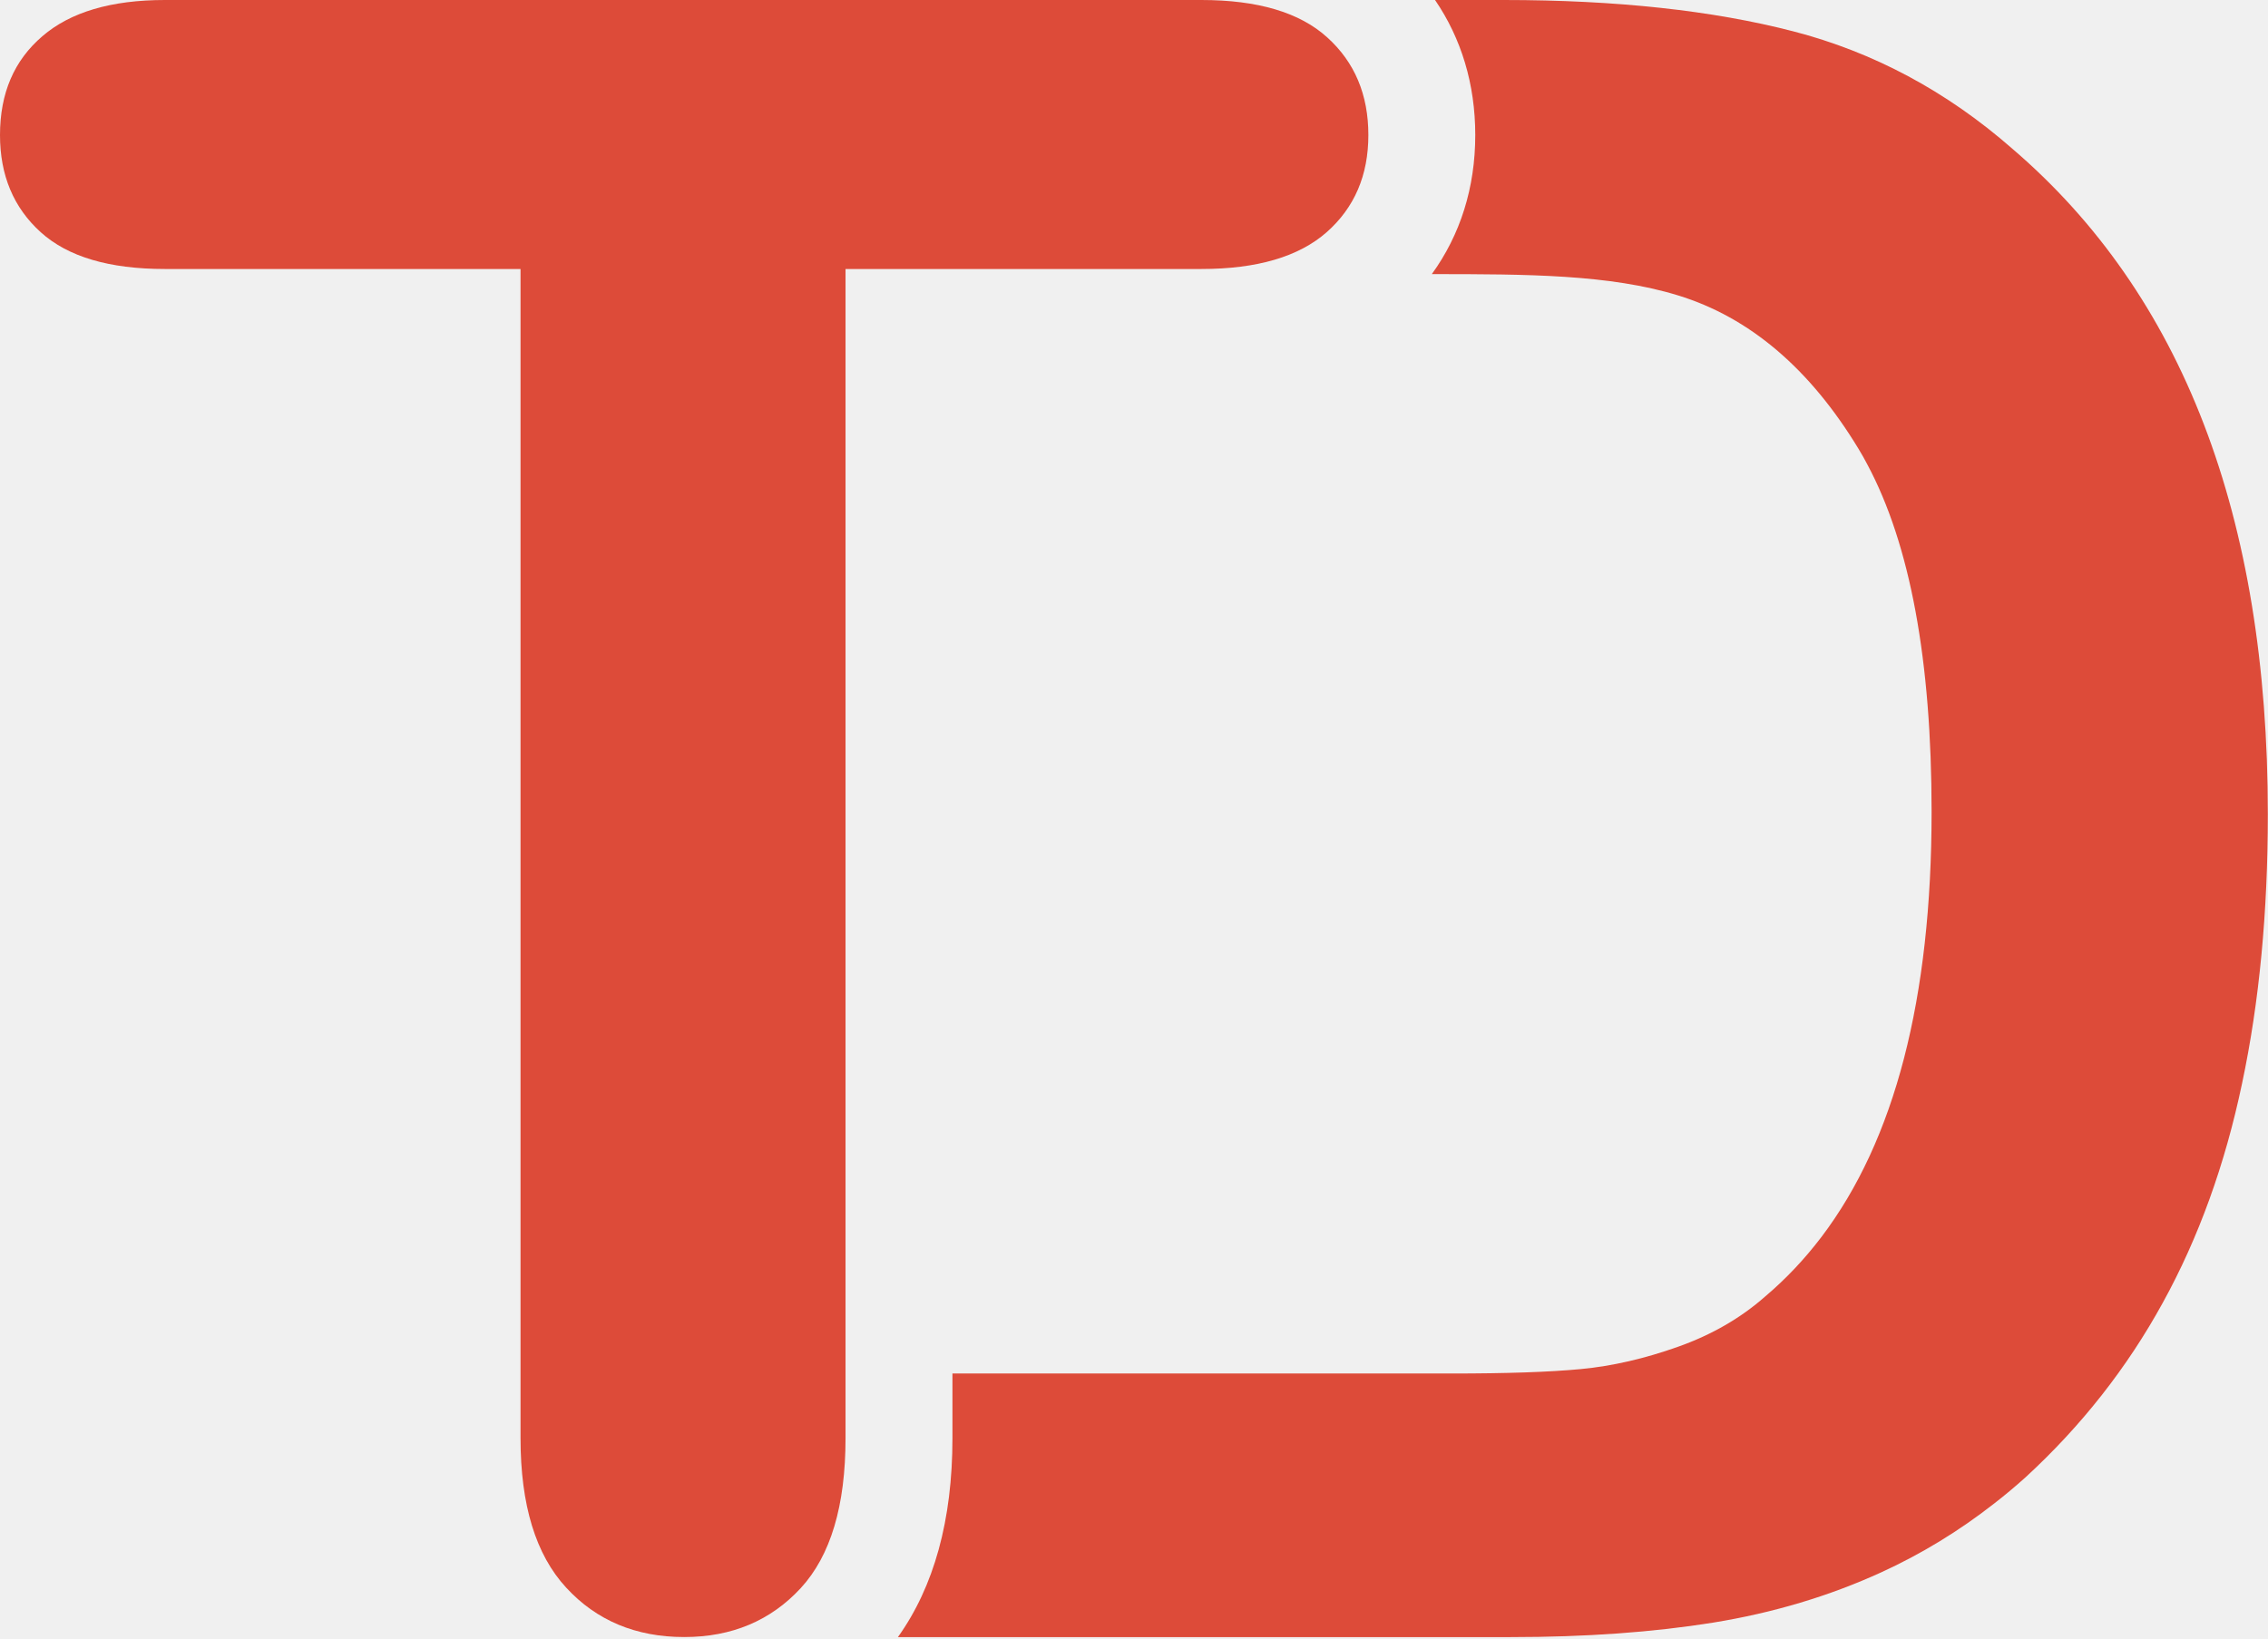
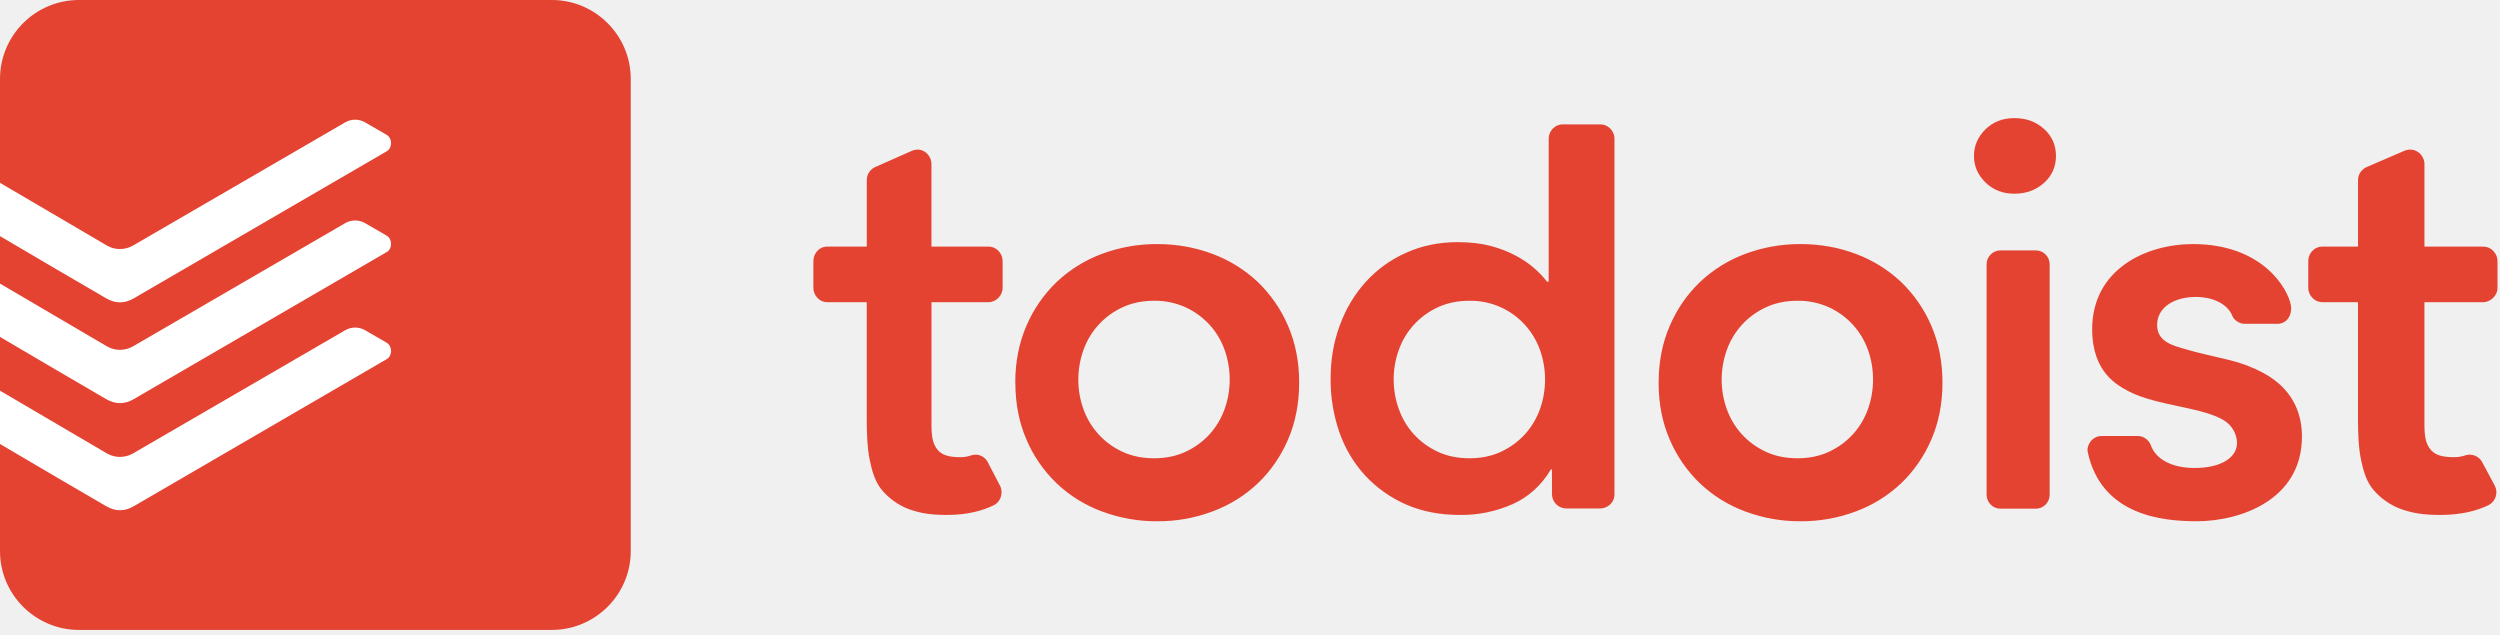
- <svg xmlns="http://www.w3.org/2000/svg" width="256px" height="185px" viewBox="0 0 256 185" version="1.1" preserveAspectRatio="xMidYMid">
-   <g fill="#DD4B39">
-     <path d="M149.745,26.218 C152.884,23.445 154.454,19.792 154.454,15.246 C154.454,10.699 152.914,7.019 149.809,4.22 C146.709,1.405 141.974,0 135.61,0 L132.135,0 L95.439,0 L18.604,0 C12.561,0 7.949,1.363 4.794,4.079 C1.588,6.816 0,10.528 0,15.246 C0,19.792 1.533,23.445 4.598,26.218 C7.659,28.984 12.317,30.369 18.604,30.369 L58.755,30.369 L58.755,100.564 L58.755,162.382 C58.755,169.895 60.466,175.514 63.907,179.237 C67.325,182.954 71.777,184.815 77.229,184.815 C82.595,184.815 86.981,182.974 90.378,179.298 C93.762,175.626 95.439,169.984 95.439,162.382 L95.439,155.068 L95.439,68.233 L95.439,30.369 L95.447,30.369 L135.61,30.369 C141.881,30.369 146.598,28.984 149.745,26.218" />
-     <path d="M227.116,16.767 C219.717,10.292 211.476,5.885 202.396,3.532 C193.325,1.186 182.443,0 169.751,0 L161.98,0 C164.943,4.332 166.52,9.503 166.52,15.244 C166.52,21.187 164.828,26.516 161.616,30.946 C172.42,30.946 181.689,30.979 189.406,33.349 C197.481,35.826 204.286,41.602 209.783,50.678 C210.12,51.233 210.449,51.808 210.761,52.406 C215.604,61.459 218.028,74.537 218.028,91.651 C218.028,112.727 213.885,128.727 205.585,139.662 C203.684,142.16 201.574,144.396 199.246,146.366 C196.483,148.805 193.196,150.704 189.406,152.044 C185.645,153.384 181.984,154.228 178.445,154.563 C174.914,154.9 170.04,155.064 163.83,155.064 L107.507,155.064 L107.507,162.372 C107.507,171.599 105.427,179.12 101.352,184.822 L122.434,184.822 L125.457,184.822 L170.508,184.822 C179.004,184.822 186.61,184.274 193.391,183.184 C200.157,182.083 206.471,180.197 212.355,177.506 C216.867,175.441 221.117,172.853 225.096,169.738 C226.301,168.807 227.473,167.822 228.626,166.787 C234.925,160.998 240.103,154.413 244.134,147.056 C248.176,139.714 251.156,131.456 253.077,122.295 C255.02,113.135 255.981,102.996 255.981,91.904 C255.981,58.293 246.361,33.247 227.116,16.767" />
+ <svg xmlns="http://www.w3.org/2000/svg" width="512px" height="130px" viewBox="0 0 512 130" version="1.1" preserveAspectRatio="xMidYMid">
+   <g>
+     <path d="M220.837,77.727 C220.837,79.824 221.188,81.839 221.885,83.774 C223.253,87.644 226.128,90.795 229.856,92.511 C231.763,93.406 233.928,93.853 236.346,93.853 C238.765,93.853 240.926,93.41 242.837,92.511 C244.732,91.624 246.365,90.426 247.727,88.931 C249.078,87.431 250.106,85.718 250.803,83.77 C251.497,81.835 251.844,79.82 251.844,77.723 C251.844,75.643 251.497,73.619 250.807,71.676 C250.132,69.774 249.088,68.025 247.735,66.528 C246.357,65.022 244.694,63.805 242.841,62.948 C240.804,62.023 238.587,61.561 236.35,61.597 C233.94,61.597 231.771,62.053 229.86,62.948 C226.136,64.664 223.263,67.811 221.894,71.676 C221.196,73.619 220.845,75.643 220.845,77.723 M207.928,78.368 C207.928,74.095 208.694,70.204 210.214,66.717 C211.652,63.346 213.756,60.299 216.399,57.759 C219.058,55.241 222.198,53.286 225.631,52.01 C229.266,50.65 233.118,49.965 237,49.986 C241.003,49.986 244.792,50.664 248.356,52.01 C251.792,53.289 254.937,55.244 257.605,57.759 C260.243,60.299 262.345,63.342 263.785,66.709 C265.305,70.204 266.067,74.087 266.067,78.372 C266.067,82.658 265.301,86.544 263.785,90.035 C262.348,93.404 260.246,96.448 257.605,98.985 C254.941,101.502 251.797,103.456 248.36,104.73 C244.732,106.094 240.884,106.78 237.008,106.754 C233.126,106.78 229.273,106.094 225.639,104.73 C222.205,103.46 219.064,101.507 216.407,98.989 C213.763,96.454 211.661,93.409 210.226,90.039 C208.707,86.544 207.945,82.662 207.945,78.376 M285.43,77.727 C285.43,79.824 285.777,81.839 286.478,83.774 C287.172,85.722 288.191,87.435 289.55,88.935 C290.913,90.426 292.541,91.62 294.444,92.511 C296.351,93.406 298.516,93.853 300.935,93.853 C303.354,93.853 305.515,93.41 307.426,92.511 C309.321,91.624 310.957,90.426 312.312,88.931 C313.667,87.431 314.691,85.718 315.392,83.77 C316.077,81.835 316.428,79.82 316.428,77.723 C316.428,75.643 316.077,73.619 315.388,71.676 C314.71,69.774 313.663,68.024 312.308,66.528 C310.934,65.019 309.271,63.802 307.418,62.948 C305.381,62.023 303.164,61.561 300.927,61.597 C298.508,61.597 296.347,62.053 294.436,62.948 C290.712,64.663 287.839,67.811 286.47,71.676 C285.769,73.619 285.422,75.643 285.422,77.723 L285.43,77.727 Z M317.843,96.151 L317.617,96.151 C315.67,99.409 313.062,101.775 309.764,103.255 C306.408,104.739 302.774,105.492 299.105,105.465 C294.912,105.465 291.195,104.75 287.938,103.307 C284.771,101.926 281.924,99.906 279.576,97.373 C277.226,94.81 275.429,91.791 274.295,88.503 C273.081,84.976 272.477,81.268 272.509,77.538 C272.509,73.619 273.138,69.959 274.42,66.556 C275.605,63.284 277.412,60.272 279.741,57.687 C282.045,55.157 284.854,53.138 287.986,51.76 C291.211,50.309 294.727,49.591 298.532,49.591 C301.084,49.591 303.33,49.853 305.277,50.365 C307.224,50.89 308.938,51.547 310.437,52.369 C312.926,53.663 315.108,55.477 316.835,57.687 L317.17,57.687 L317.17,28.37 C317.17,27.039 318.234,25.475 320.105,25.475 L327.716,25.475 C329.474,25.475 330.643,26.934 330.643,28.37 L330.643,101.235 C330.643,103.089 329.055,104.138 327.716,104.138 L320.786,104.138 C319.179,104.131 317.872,102.842 317.843,101.235 L317.843,96.151 L317.843,96.151 Z M352.595,77.727 C352.595,79.824 352.949,81.839 353.643,83.774 C354.344,85.722 355.364,87.435 356.727,88.935 C358.086,90.426 359.71,91.62 361.621,92.511 C363.516,93.406 365.693,93.853 368.104,93.853 C370.523,93.853 372.684,93.41 374.595,92.511 C376.497,91.624 378.122,90.426 379.485,88.931 C380.839,87.431 381.863,85.718 382.565,83.77 C383.25,81.835 383.601,79.82 383.601,77.723 C383.601,75.643 383.258,73.619 382.569,71.676 C381.891,69.775 380.846,68.026 379.493,66.528 C378.118,65.02 376.455,63.803 374.603,62.948 C372.566,62.023 370.349,61.561 368.112,61.597 C365.701,61.597 363.532,62.053 361.629,62.948 C357.902,64.663 355.025,67.81 353.651,71.676 C352.956,73.616 352.601,75.662 352.603,77.723 M339.69,78.368 C339.69,74.095 340.456,70.204 341.976,66.717 C343.409,63.344 345.512,60.297 348.156,57.759 C350.815,55.241 353.955,53.286 357.388,52.01 C361.023,50.65 364.876,49.965 368.757,49.986 C372.76,49.986 376.55,50.664 380.11,52.01 C383.545,53.288 386.688,55.243 389.354,57.759 C391.994,60.298 394.096,63.341 395.534,66.709 C397.054,70.204 397.816,74.087 397.816,78.372 C397.816,82.658 397.05,86.544 395.53,90.035 C394.09,93.403 391.987,96.447 389.346,98.985 C386.683,101.503 383.538,103.457 380.102,104.73 C376.473,106.094 372.625,106.78 368.749,106.754 C364.867,106.78 361.014,106.094 357.38,104.73 C353.946,103.46 350.806,101.507 348.148,98.989 C345.505,96.454 343.402,93.409 341.968,90.039 C340.444,86.544 339.682,82.662 339.682,78.376 M404.27,31.929 C404.27,29.849 405.052,28.047 406.609,26.499 C408.181,24.959 410.156,24.189 412.555,24.189 C414.954,24.189 416.974,24.923 418.602,26.394 C420.239,27.862 421.062,29.708 421.062,31.929 C421.062,34.147 420.239,36.001 418.602,37.465 C416.974,38.936 414.954,39.67 412.555,39.67 C410.16,39.67 408.185,38.904 406.613,37.352 C405.048,35.812 404.266,34.006 404.266,31.929 M459.732,66.318 C458.401,66.318 457.434,65.302 457.26,64.859 C456.156,61.916 452.632,60.807 449.786,60.807 C445.299,60.807 441.779,62.92 441.779,66.552 C441.779,70.067 445.186,70.785 447.29,71.43 C449.596,72.144 454.011,73.123 456.442,73.704 C458.917,74.292 461.219,75.155 463.376,76.296 C470.431,80.021 471.439,85.883 471.439,89.415 C471.439,102.428 458.74,106.75 449.927,106.75 C443.13,106.75 430.362,105.702 427.56,92.539 C427.286,91.261 428.407,89.29 430.455,89.29 L437.792,89.29 C439.244,89.29 440.211,90.358 440.493,91.196 C441.445,93.845 444.444,95.841 449.5,95.841 C454.926,95.841 458.135,93.656 458.135,90.749 C458.135,88.87 457.087,87.193 455.716,86.254 C451.604,83.416 441.425,83.097 435.901,80.11 C433.785,78.969 428.475,76.353 428.475,67.443 C428.475,55.167 439.465,49.987 449.117,49.987 C463.356,49.987 468.581,59.126 469.169,62.512 C469.492,64.383 468.464,66.318 466.396,66.318 L459.724,66.318 L459.732,66.318 Z M472.733,58.961 L472.733,53.417 C472.733,52.087 473.794,50.503 475.676,50.503 L482.925,50.503 L482.925,36.888 C482.925,35.429 483.933,34.542 484.687,34.215 C485.13,34.022 489.194,32.28 492.427,30.881 C494.697,29.966 496.527,31.809 496.527,33.574 L496.527,50.507 L508.529,50.507 C510.383,50.507 511.484,52.095 511.484,53.417 L511.484,58.969 C511.484,60.581 510.025,61.892 508.529,61.892 L496.523,61.892 L496.523,85.355 C496.523,88.04 496.442,90.136 497.491,91.684 C498.438,93.107 499.837,93.631 502.639,93.631 C503.437,93.631 504.155,93.498 504.759,93.297 C506.533,92.692 507.864,93.72 508.319,94.587 C509.198,96.268 510.214,98.123 510.924,99.453 C511.289,100.153 511.36,100.969 511.121,101.722 C510.881,102.474 510.352,103.1 509.65,103.46 C507.352,104.565 504.159,105.46 499.785,105.46 C496.156,105.46 494.108,105.069 491.814,104.291 C489.558,103.474 487.556,102.078 486.009,100.243 C484.679,98.647 484.017,96.502 483.53,94.115 C483.034,91.737 482.917,88.846 482.917,85.714 L482.917,61.887 L475.684,61.887 C473.789,61.887 472.729,60.267 472.729,58.957 M166.581,58.961 L166.581,53.417 C166.581,52.087 167.613,50.503 169.444,50.503 L177.515,50.503 L177.515,36.888 C177.515,35.429 178.49,34.542 179.232,34.215 C179.668,34.022 183.619,32.28 186.771,30.881 C188.98,29.966 190.762,31.809 190.762,33.574 L190.762,50.507 L202.454,50.507 C204.26,50.507 205.336,52.095 205.336,53.417 L205.336,58.969 C205.336,60.581 203.913,61.892 202.458,61.892 L190.766,61.892 L190.766,85.355 C190.766,88.04 190.686,90.136 191.694,91.684 C192.621,93.107 193.992,93.631 196.717,93.631 C197.499,93.631 198.196,93.498 198.789,93.297 C200.523,92.692 201.813,93.72 202.256,94.587 C203.115,96.268 204.103,98.123 204.796,99.453 C205.554,100.904 204.941,102.779 203.546,103.46 C201.309,104.565 198.204,105.46 193.951,105.46 C190.416,105.46 188.416,105.069 186.183,104.291 C183.971,103.465 182.018,102.069 180.522,100.243 C179.224,98.647 178.587,96.502 178.103,94.115 C177.62,91.737 177.507,88.846 177.507,85.714 L177.507,61.887 L169.456,61.887 C167.601,61.887 166.573,60.267 166.573,58.957 M409.665,104.174 L416.962,104.174 C418.51,104.174 419.772,102.884 419.772,101.299 L419.772,54.155 C419.785,52.589 418.532,51.305 416.966,51.281 L409.669,51.281 C408.098,51.298 406.839,52.585 406.855,54.155 L406.855,101.299 C406.855,102.88 408.112,104.174 409.66,104.174" fill="#E44332" />
+     <g>
+       <path d="M113.031,0 L16.146,0 C7.245,0.02 0.031,7.225 0,16.126 L0,112.882 C0,121.751 7.265,129.008 16.146,129.008 L113.031,129.008 C121.912,129.008 129.177,121.751 129.177,112.882 L129.177,16.126 C129.177,7.257 121.912,0 113.031,0" fill="#E44332" />
+       <path d="M27.382,61.105 C29.64,59.787 78.138,31.603 79.247,30.95 C80.356,30.305 80.416,28.321 79.166,27.604 C77.925,26.89 75.566,25.535 74.692,25.015 C73.442,24.328 71.924,24.347 70.692,25.064 C70.071,25.427 28.632,49.495 27.249,50.285 C25.584,51.236 23.54,51.252 21.887,50.285 L0,37.441 L0,48.358 C5.322,51.494 18.573,59.283 21.782,61.117 C23.697,62.206 25.531,62.182 27.386,61.105" fill="#FFFFFF" />
+       <path d="M27.382,81.747 C29.64,80.428 78.138,52.244 79.247,51.591 C80.356,50.946 80.416,48.963 79.166,48.245 C77.925,47.531 75.566,46.177 74.692,45.657 C73.442,44.969 71.924,44.988 70.692,45.705 C70.071,46.068 28.632,70.136 27.249,70.926 C25.584,71.878 23.54,71.894 21.887,70.926 L0,58.082 L0,68.999 C5.322,72.136 18.573,79.924 21.782,81.759 C23.697,82.847 25.531,82.823 27.386,81.747" fill="#FFFFFF" />
+       <path d="M27.382,103.678 C29.64,102.36 78.138,74.175 79.247,73.522 C80.356,72.877 80.416,70.894 79.166,70.176 C77.925,69.463 75.566,68.108 74.692,67.588 C73.442,66.901 71.924,66.919 70.692,67.636 C70.071,67.999 28.632,92.067 27.249,92.857 C25.584,93.809 23.54,93.825 21.887,92.857 L0,80.013 L0,90.93 C5.322,94.067 18.573,101.856 21.782,103.69 C23.697,104.779 25.531,104.754 27.386,103.678" fill="#FFFFFF" />
+     </g>
  </g>
</svg>
